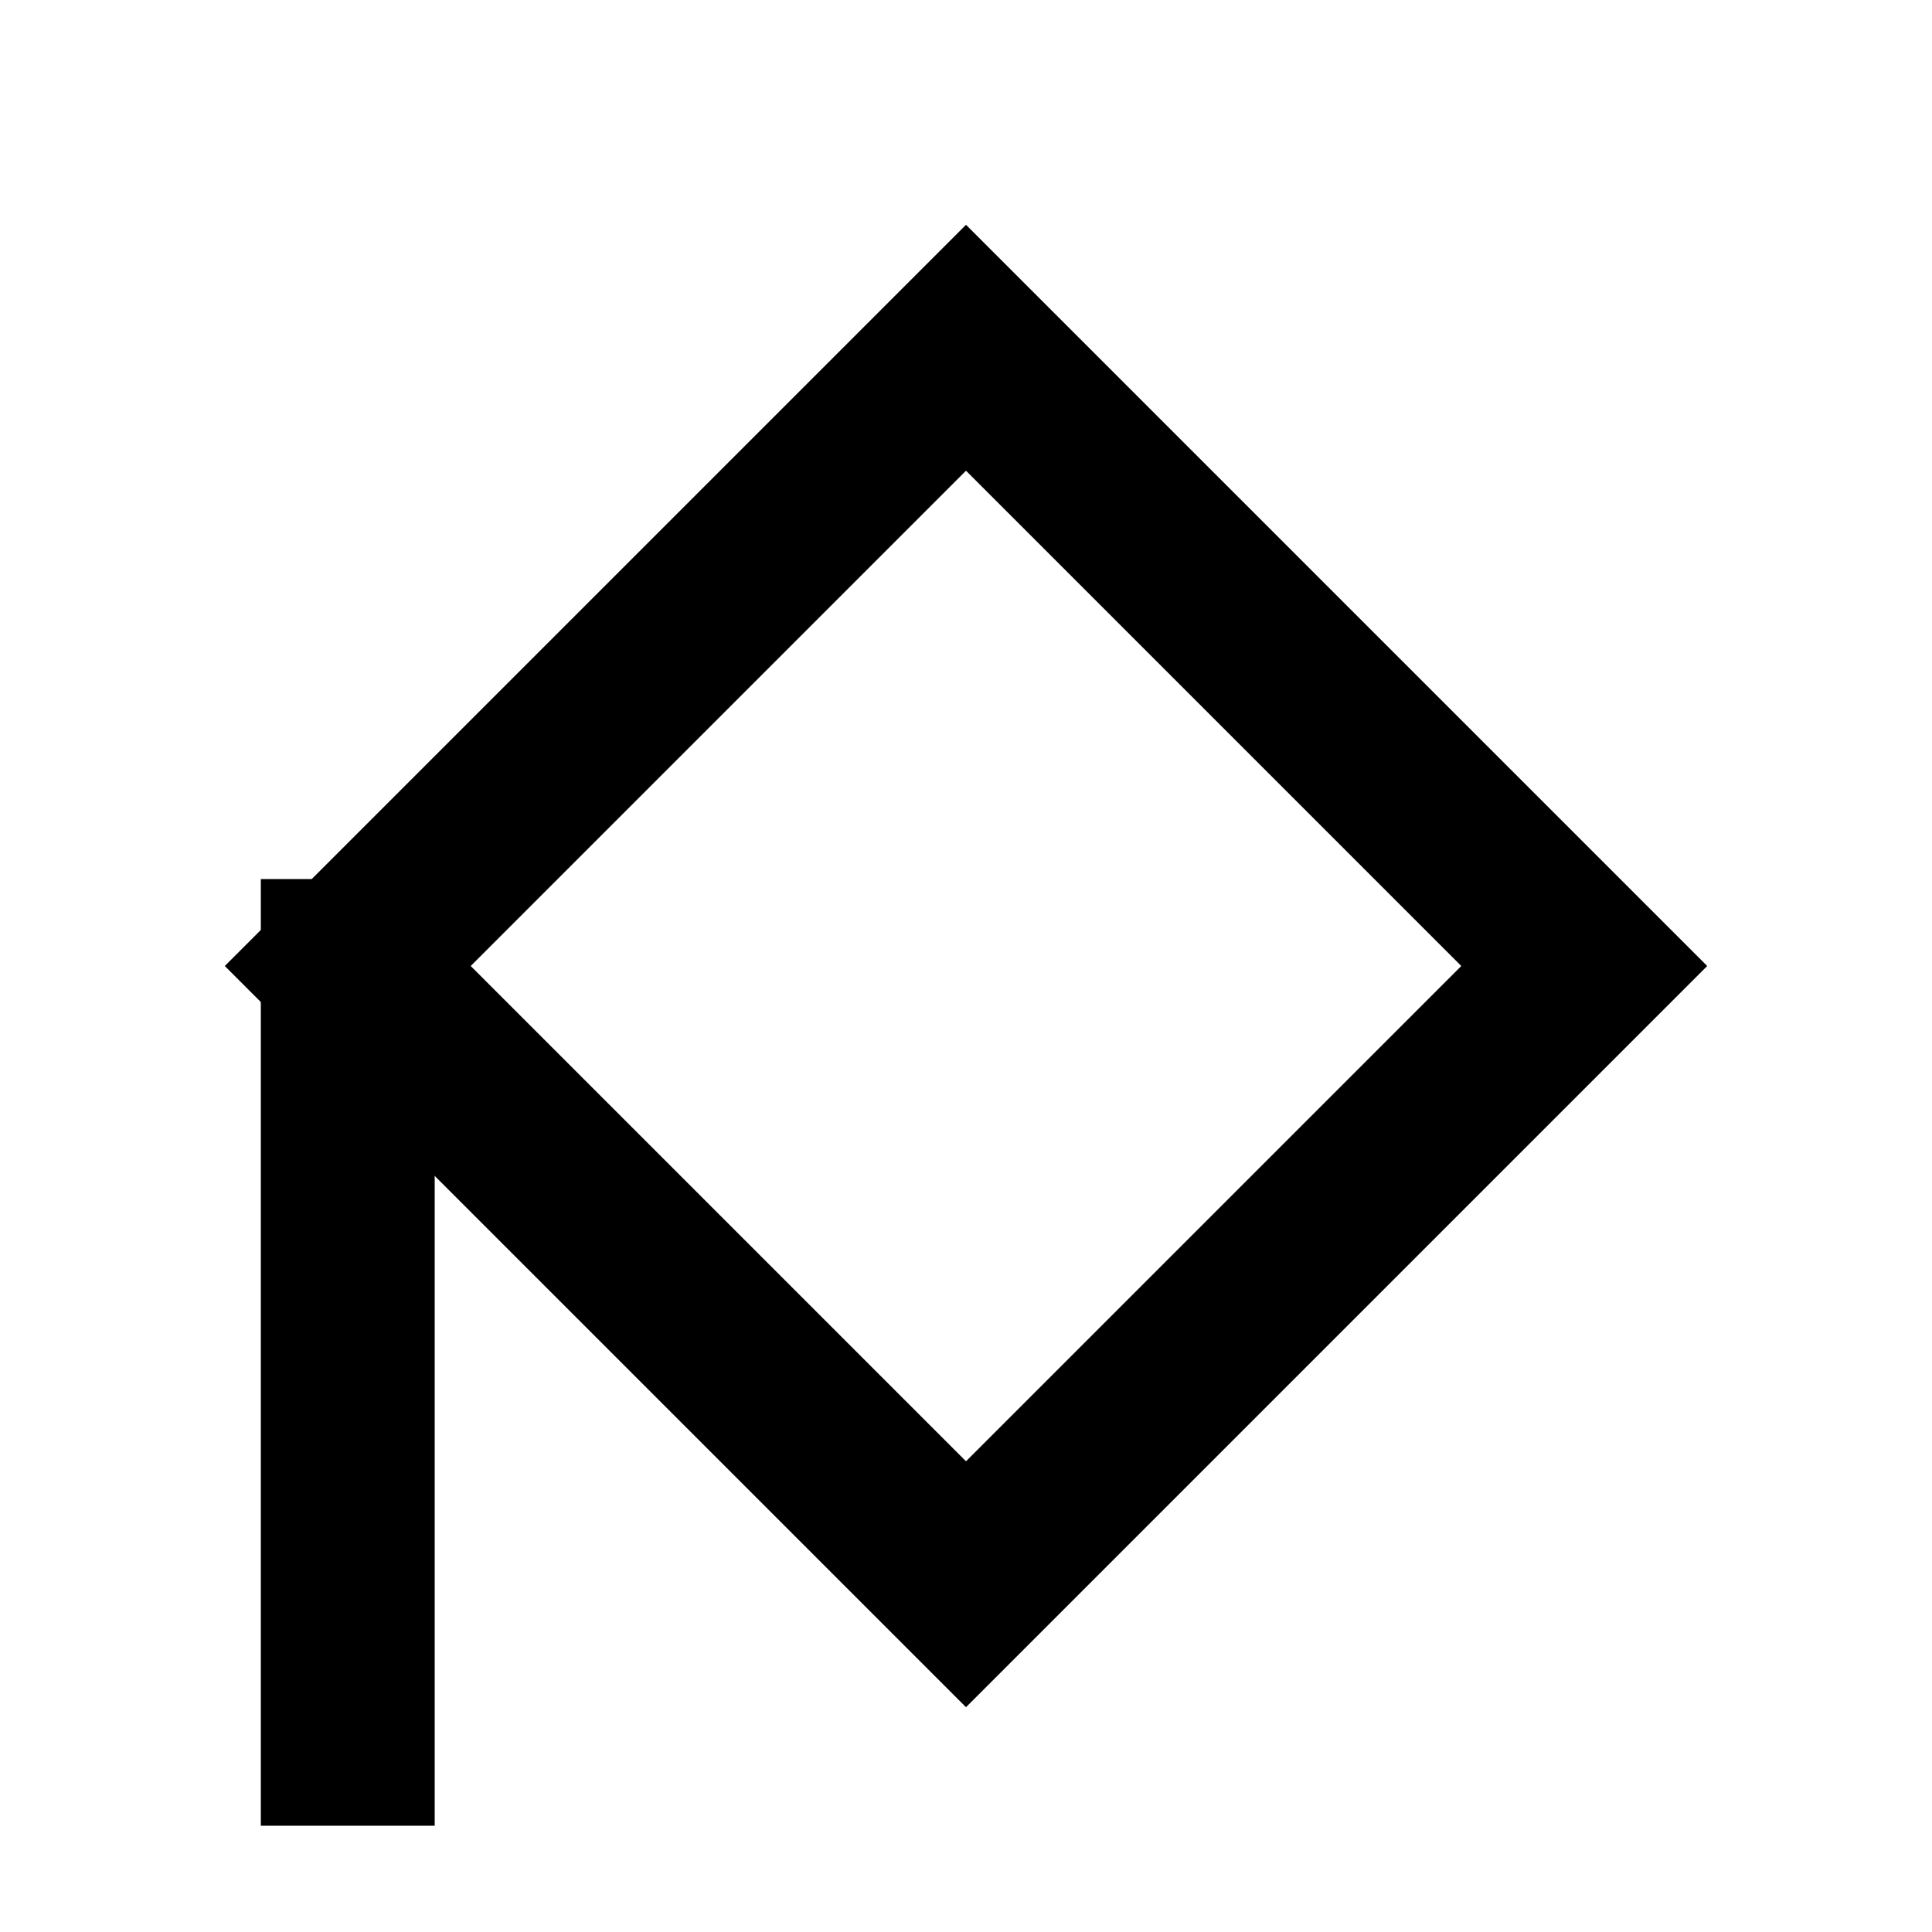
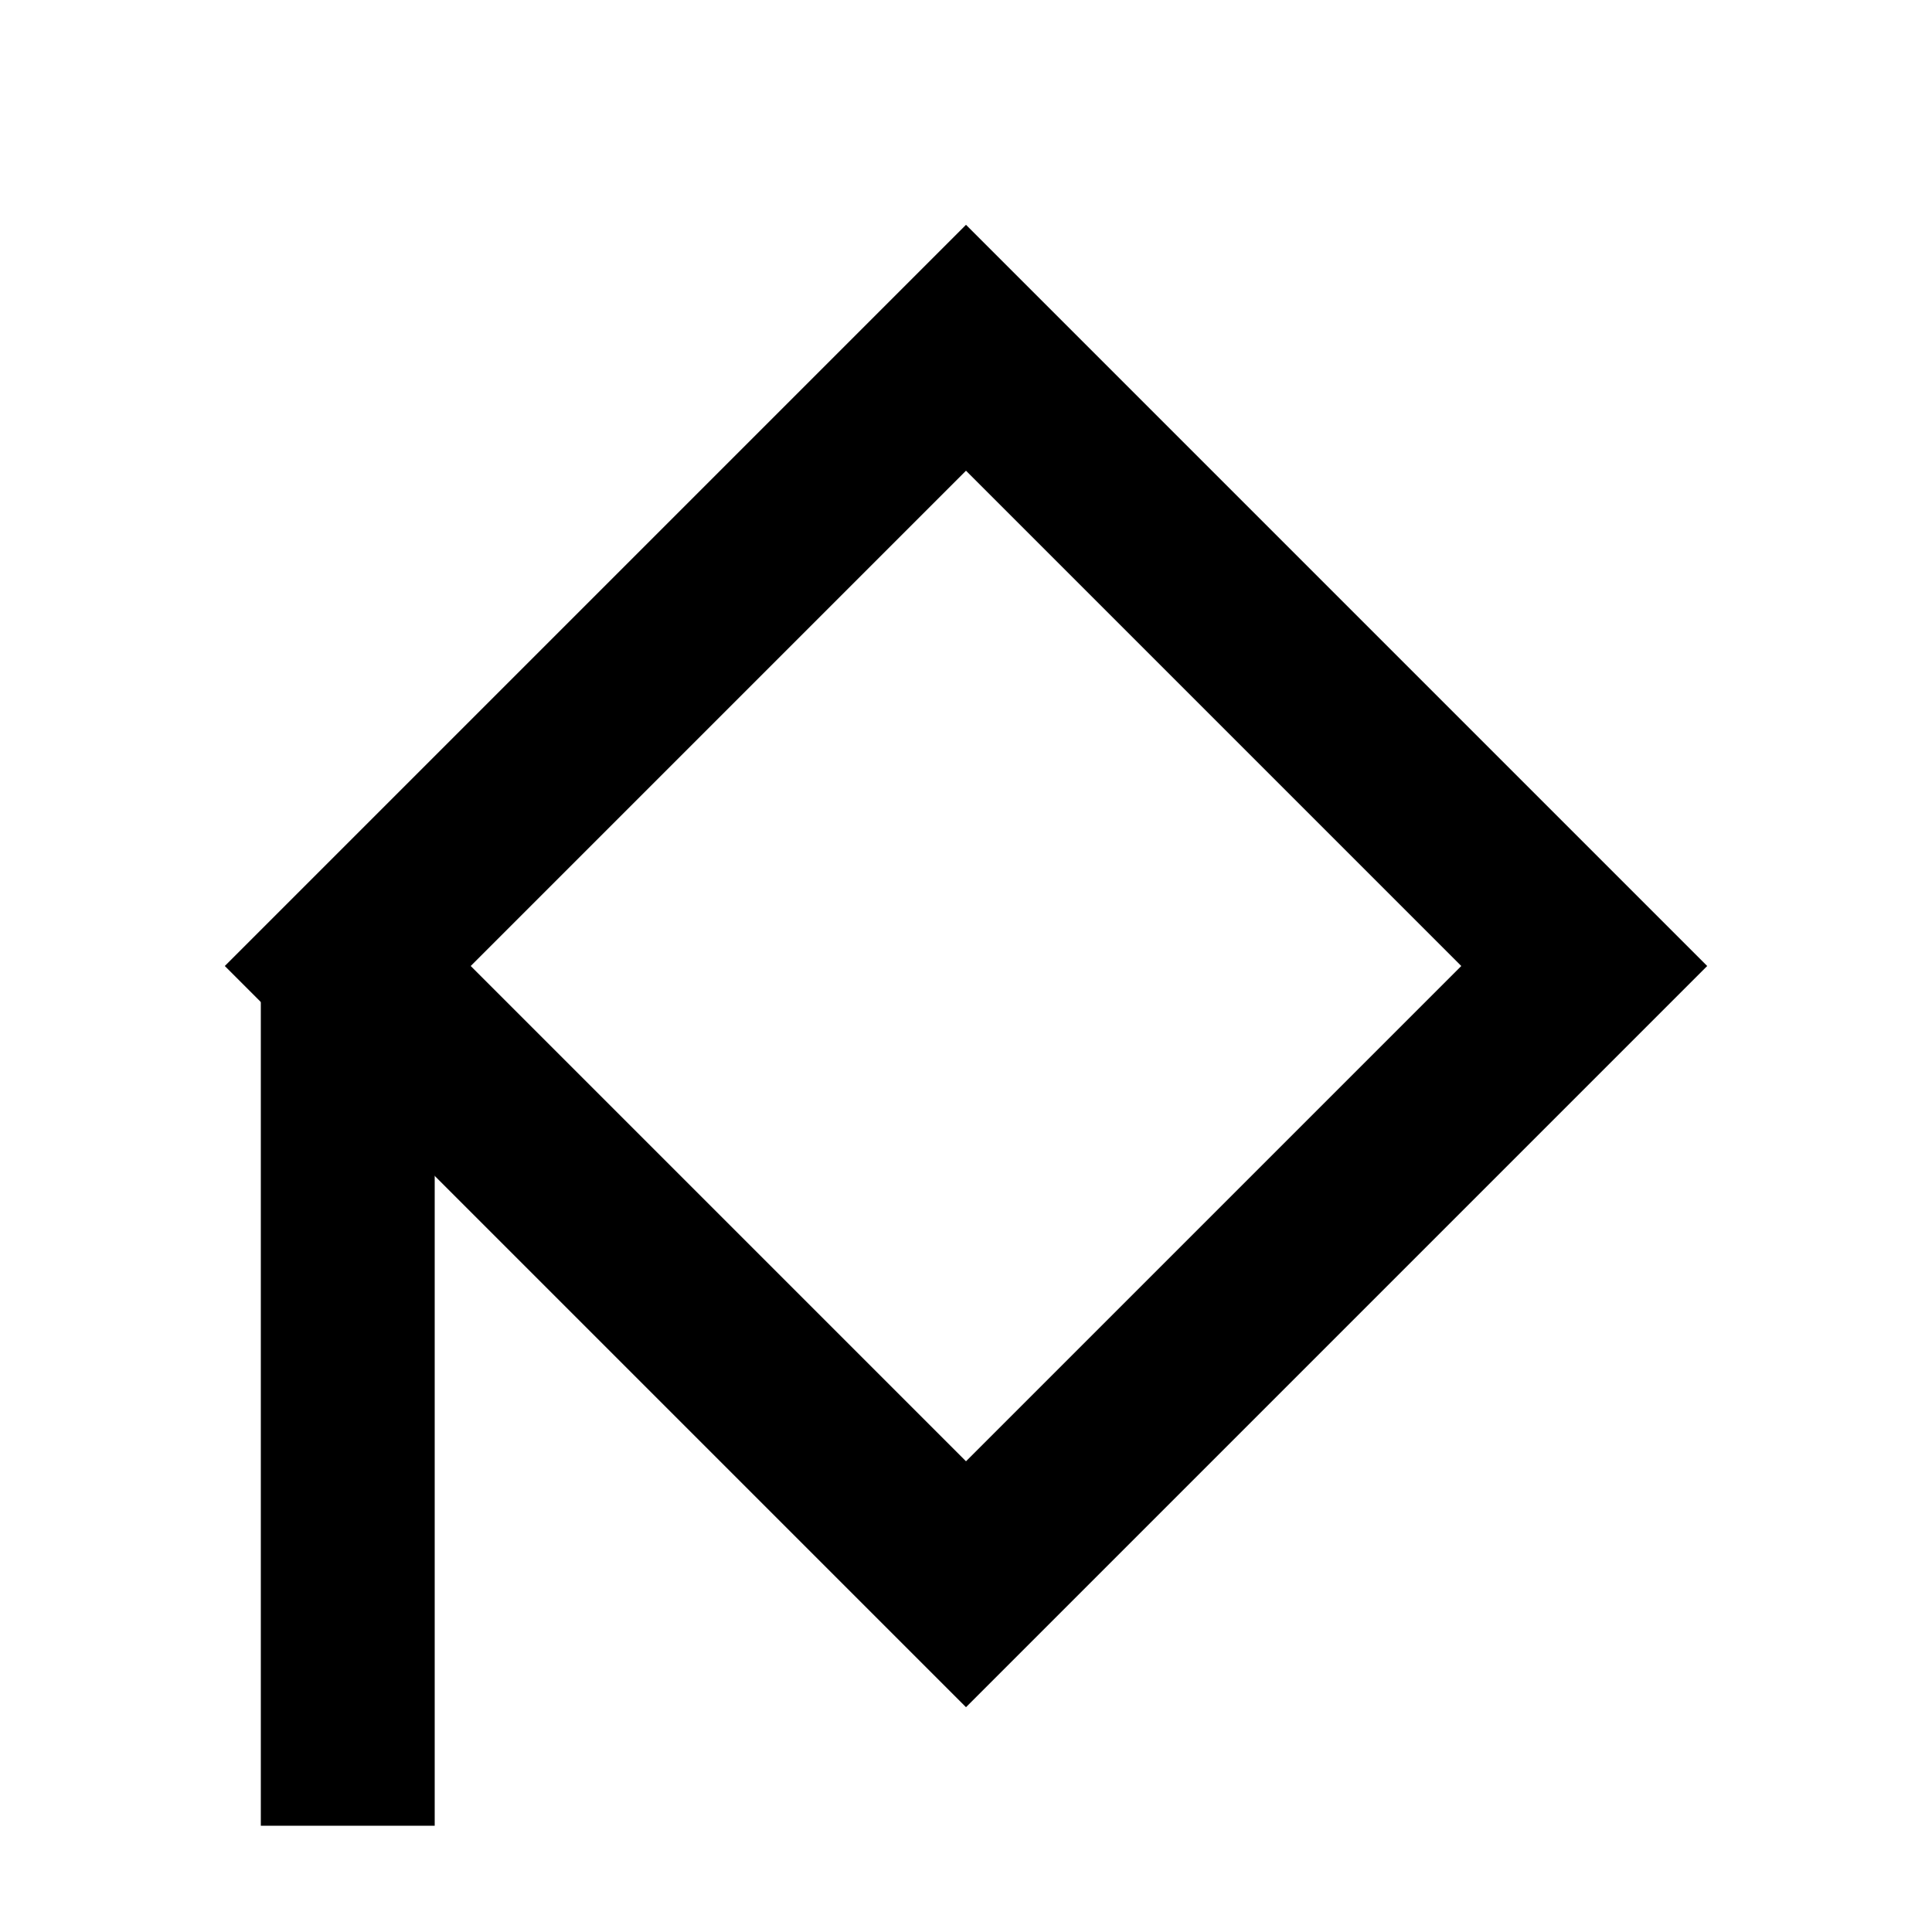
<svg xmlns="http://www.w3.org/2000/svg" viewBox="0 0 100 100" fill="none" stroke="currentColor" stroke-width="9" stroke-linecap="square" stroke-linejoin="miter">
  <path d="M 50 18 L 18 50 L 50 82 L 82 50 L 66 34 L 50 18 Z" />
-   <path d="M 18 50 L 18 90" />
+   <path d="M 18 54.5 L 18 90" />
</svg>
